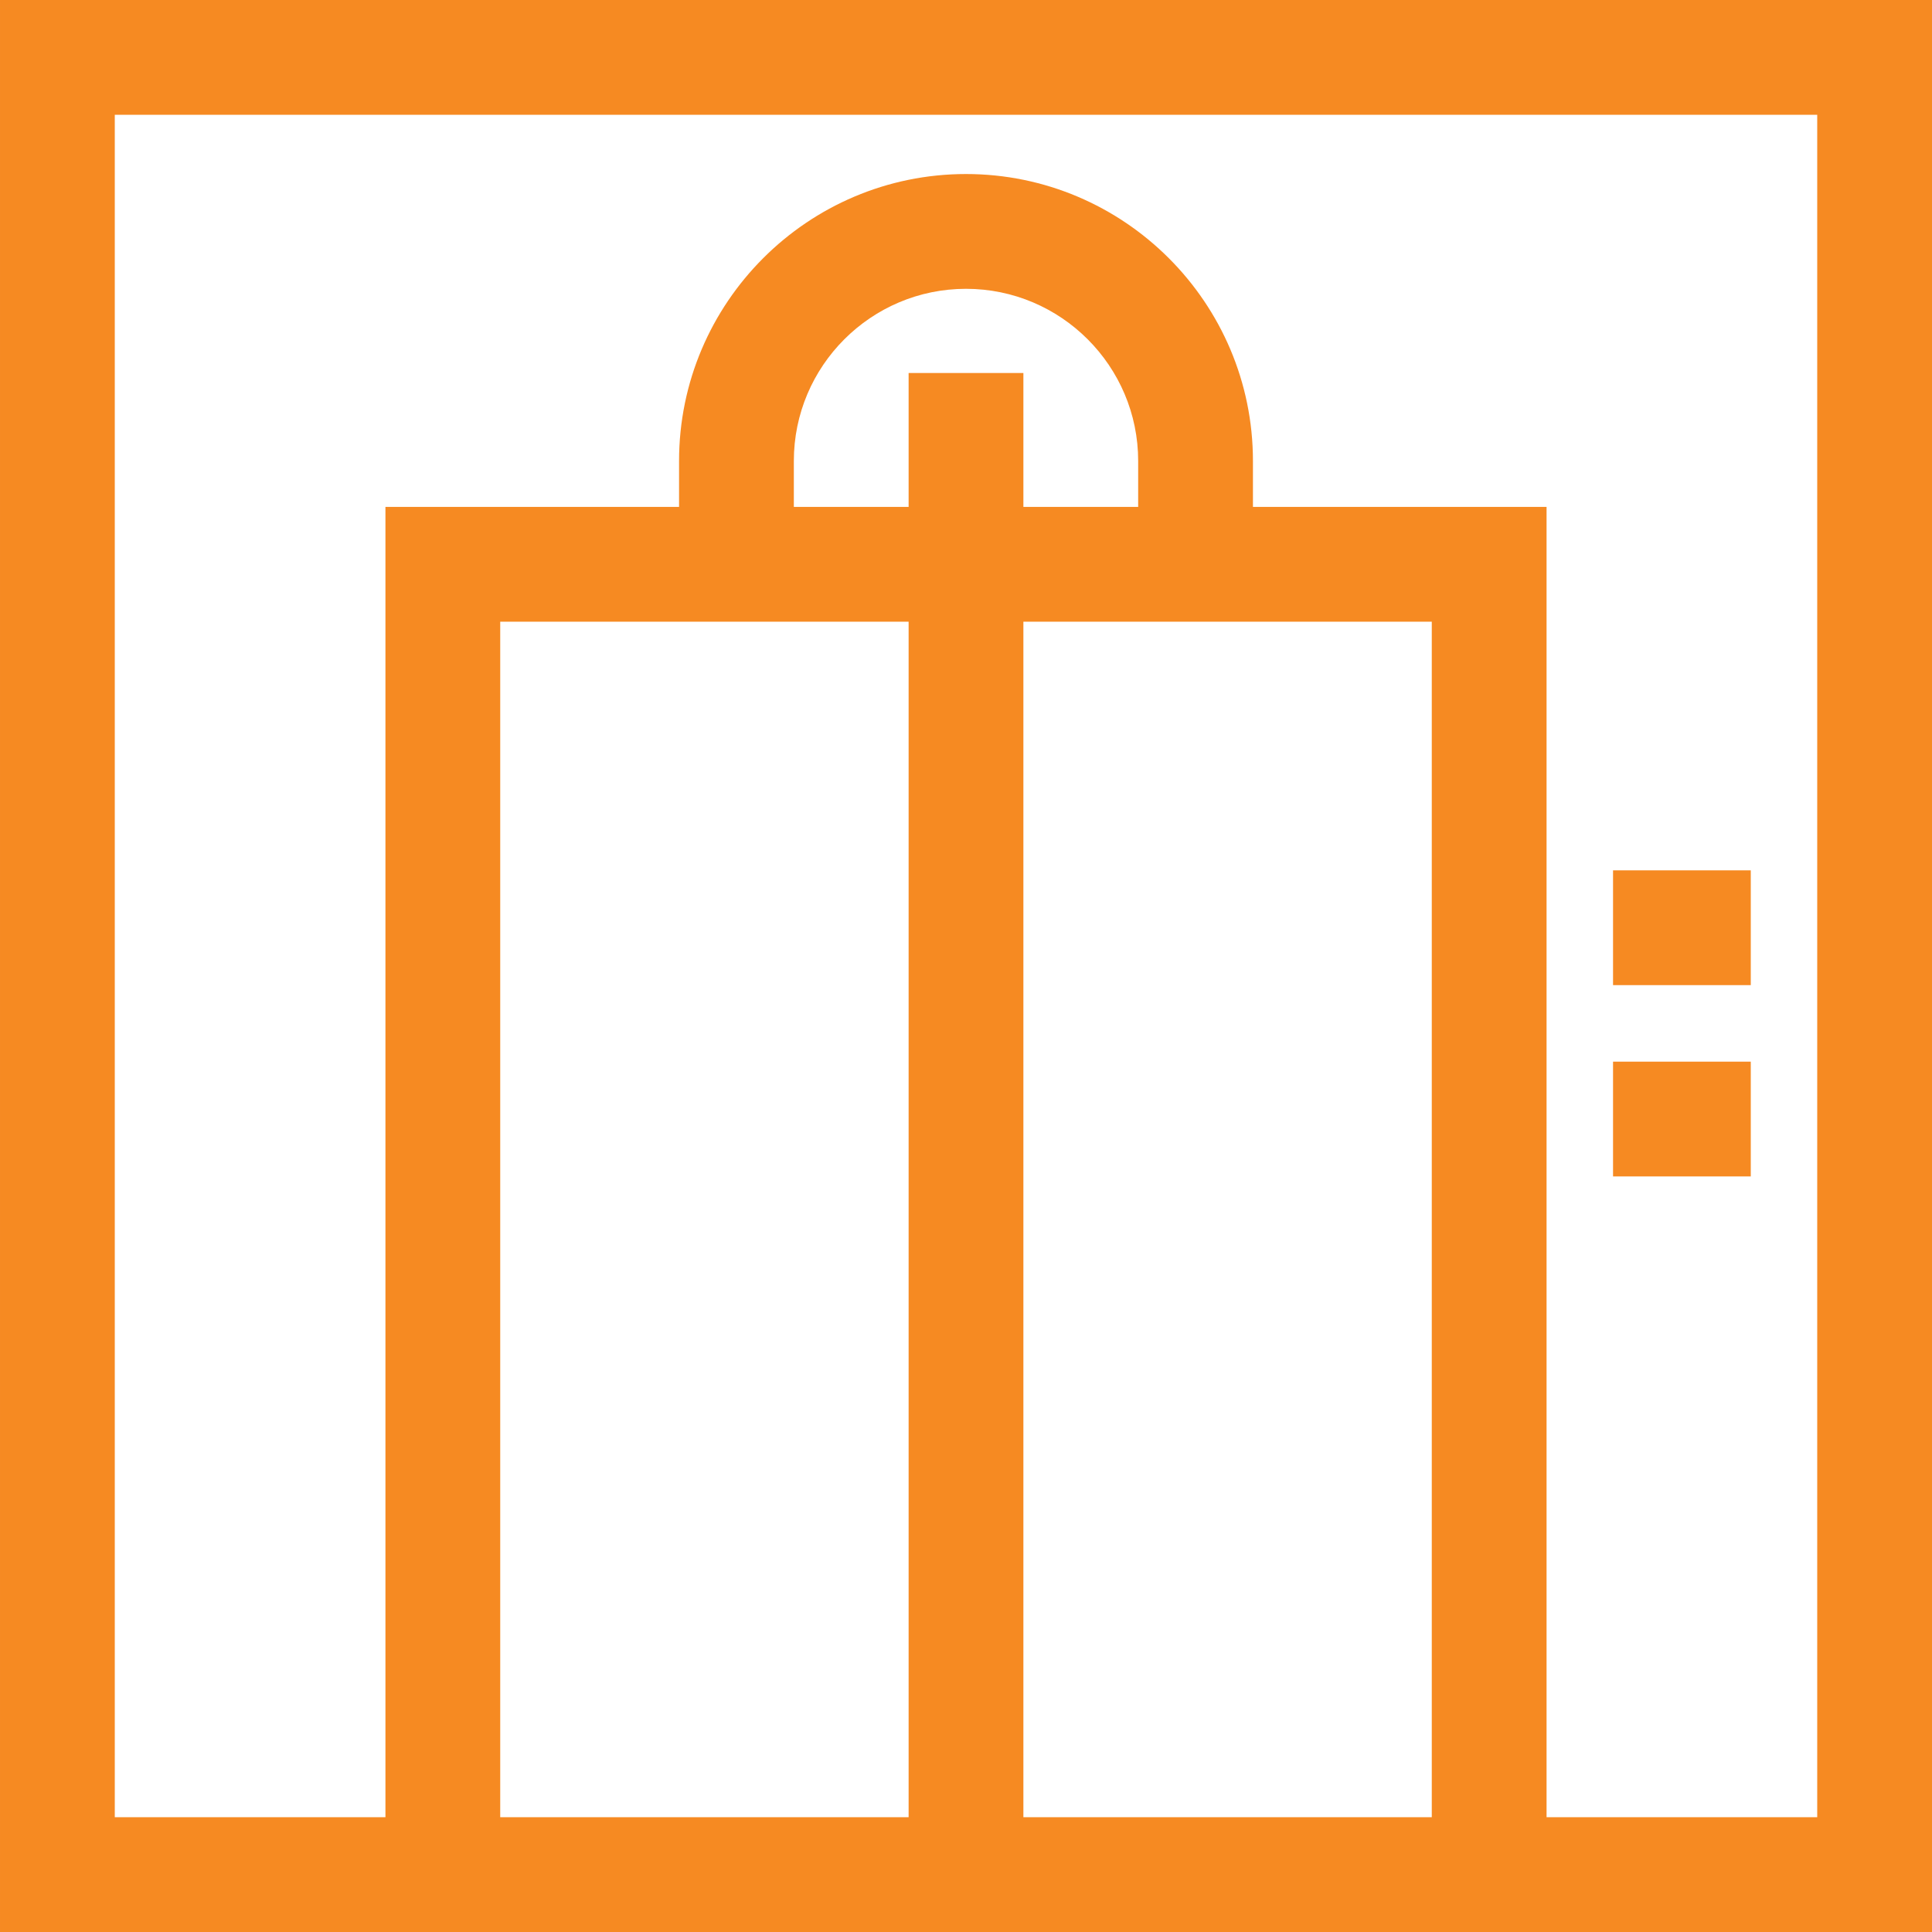
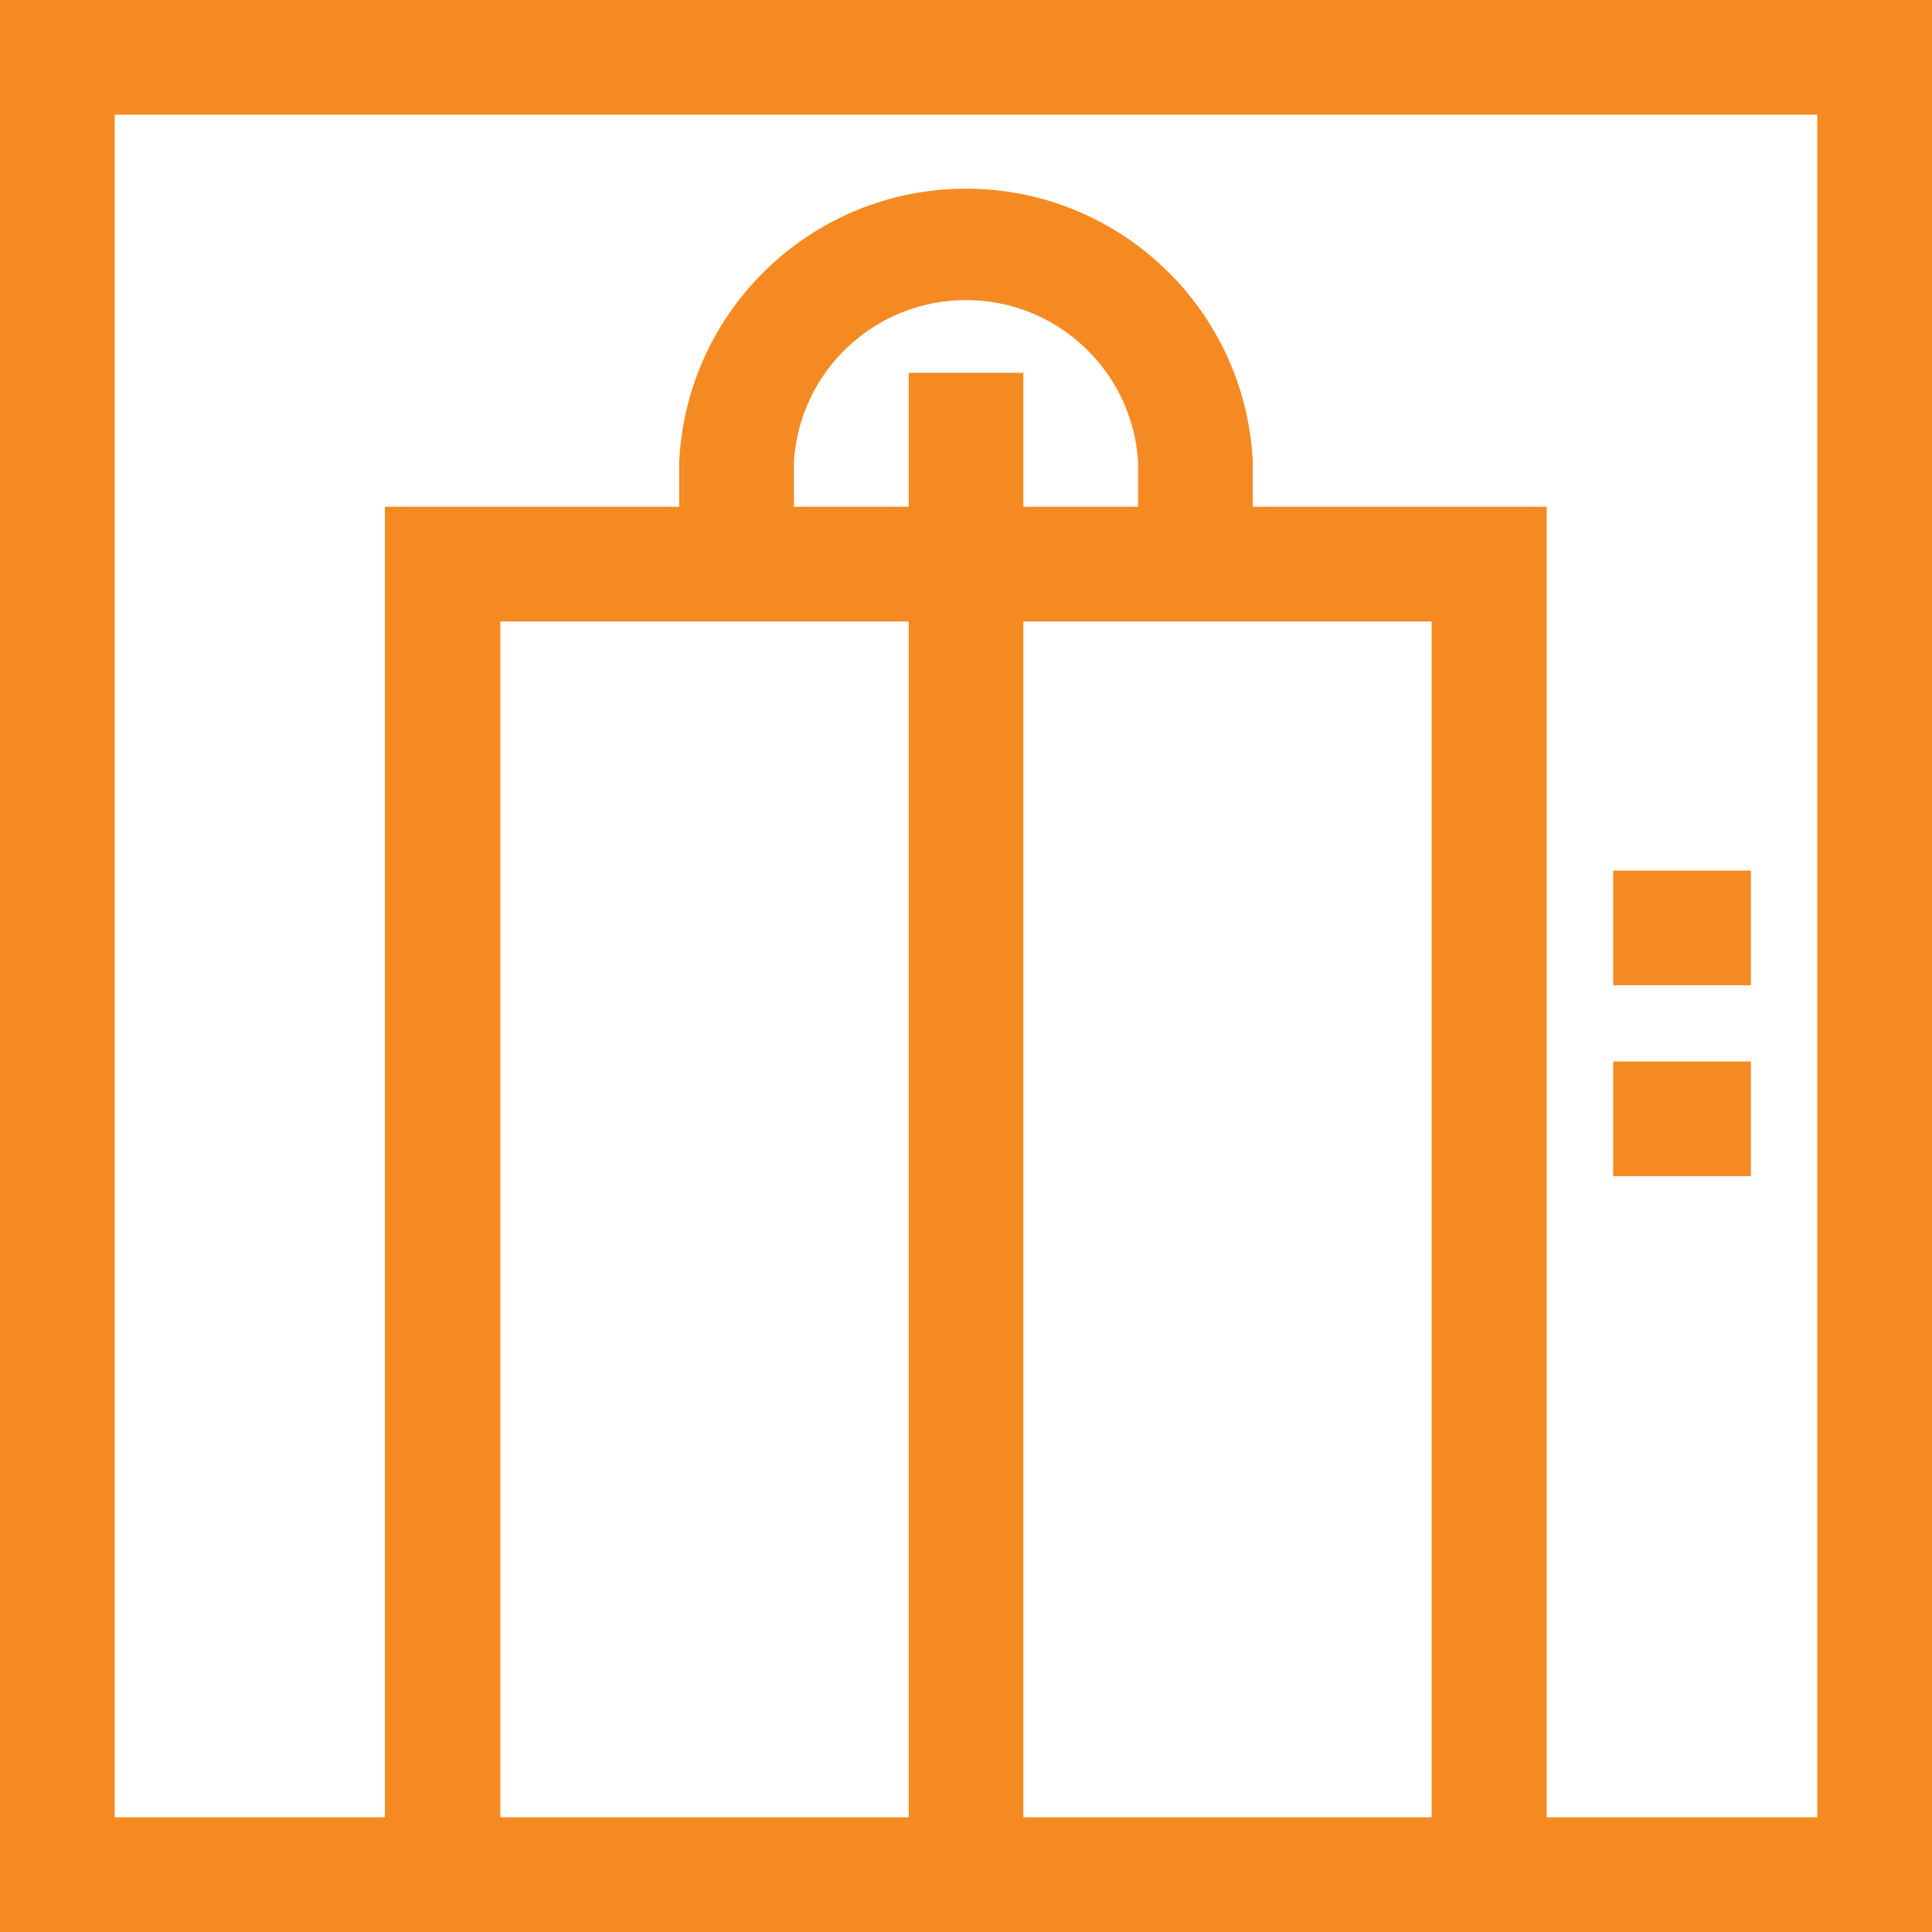
- <svg xmlns="http://www.w3.org/2000/svg" fill="#f68a22" version="1.1" id="Layer_1" viewBox="0 0 512 512" xml:space="preserve">
-   <g>
-     <g>
-       <path d="M0.001,0v512h102.146h307.708h102.145V0H0.001z M240.792,481.583H132.564V164.749h108.228V481.583z M240.792,134.331    h-30.417v-12.167c0-25.158,20.468-45.626,45.626-45.626s45.626,20.468,45.626,45.626v12.167h-30.417V98.845h-30.417V134.331z     M379.437,481.583H271.209v0V164.749h108.228V481.583z M481.582,481.583h-71.728V134.331h-77.811v-12.167    c0-41.93-34.113-76.043-76.043-76.043c-41.93,0-76.043,34.113-76.043,76.043v12.167h-77.811v347.252H30.418V30.417h451.165    V481.583z" />
-     </g>
-   </g>
-   <g>
-     <g>
-       <rect x="427.473" y="230.653" width="36.501" height="30.417" />
-     </g>
-   </g>
-   <g>
-     <g>
-       <rect x="427.473" y="281.349" width="36.501" height="30.417" />
-     </g>
-   </g>
+ <svg xmlns="http://www.w3.org/2000/svg" xml:space="preserve" fill="#f68a22" viewBox="0 0 512 512">
+   <path d="M0 0v512h512V0H0zm240.8 481.6H132.6V164.7h108.2v316.9zm0-347.3h-30.4v-12.1a45.7 45.7 0 0 1 91.2 0v12.1h-30.4V98.8h-30.4v35.5zm138.6 347.3H271.2V164.7h108.2v316.9zm102.2 0h-71.7V134.3H332v-12.1a76.1 76.1 0 0 0-152 0v12.1H102v347.3H30.4V30.4h451.2v451.2z" />
+   <path d="M427.5 230.7H464V261.1H427.5zM427.5 281.3H464V311.7H427.5z" />
</svg>
